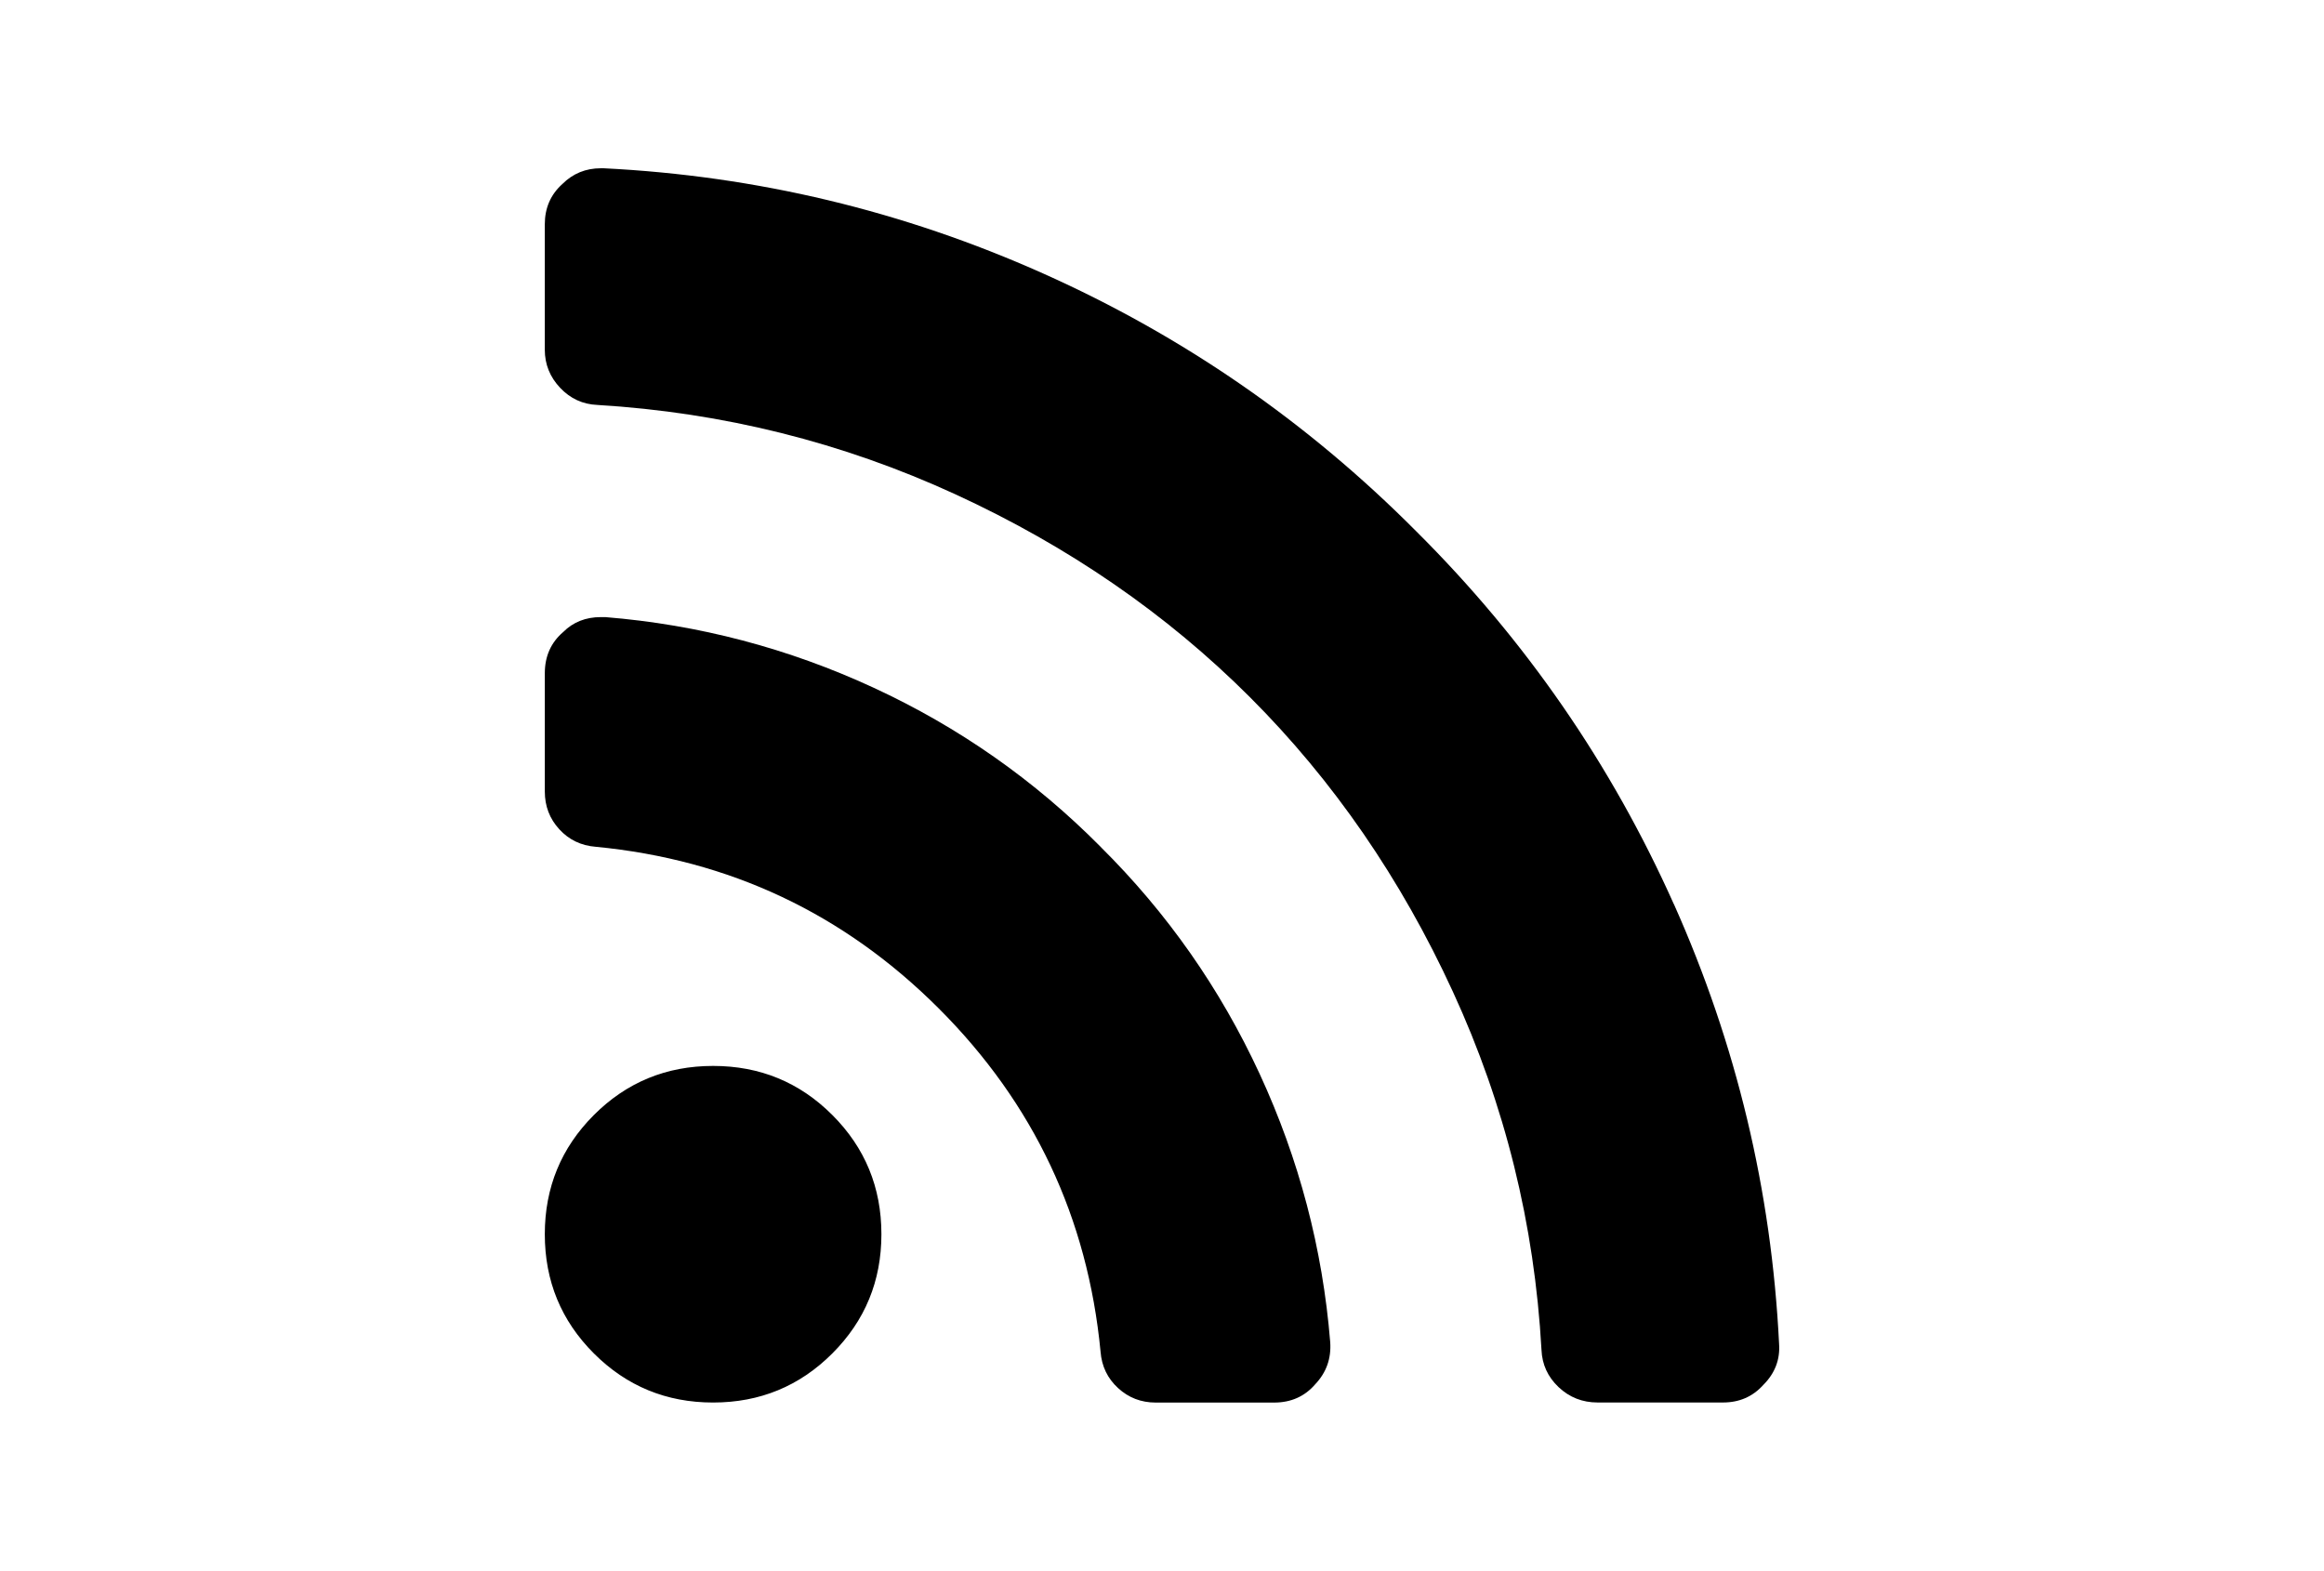
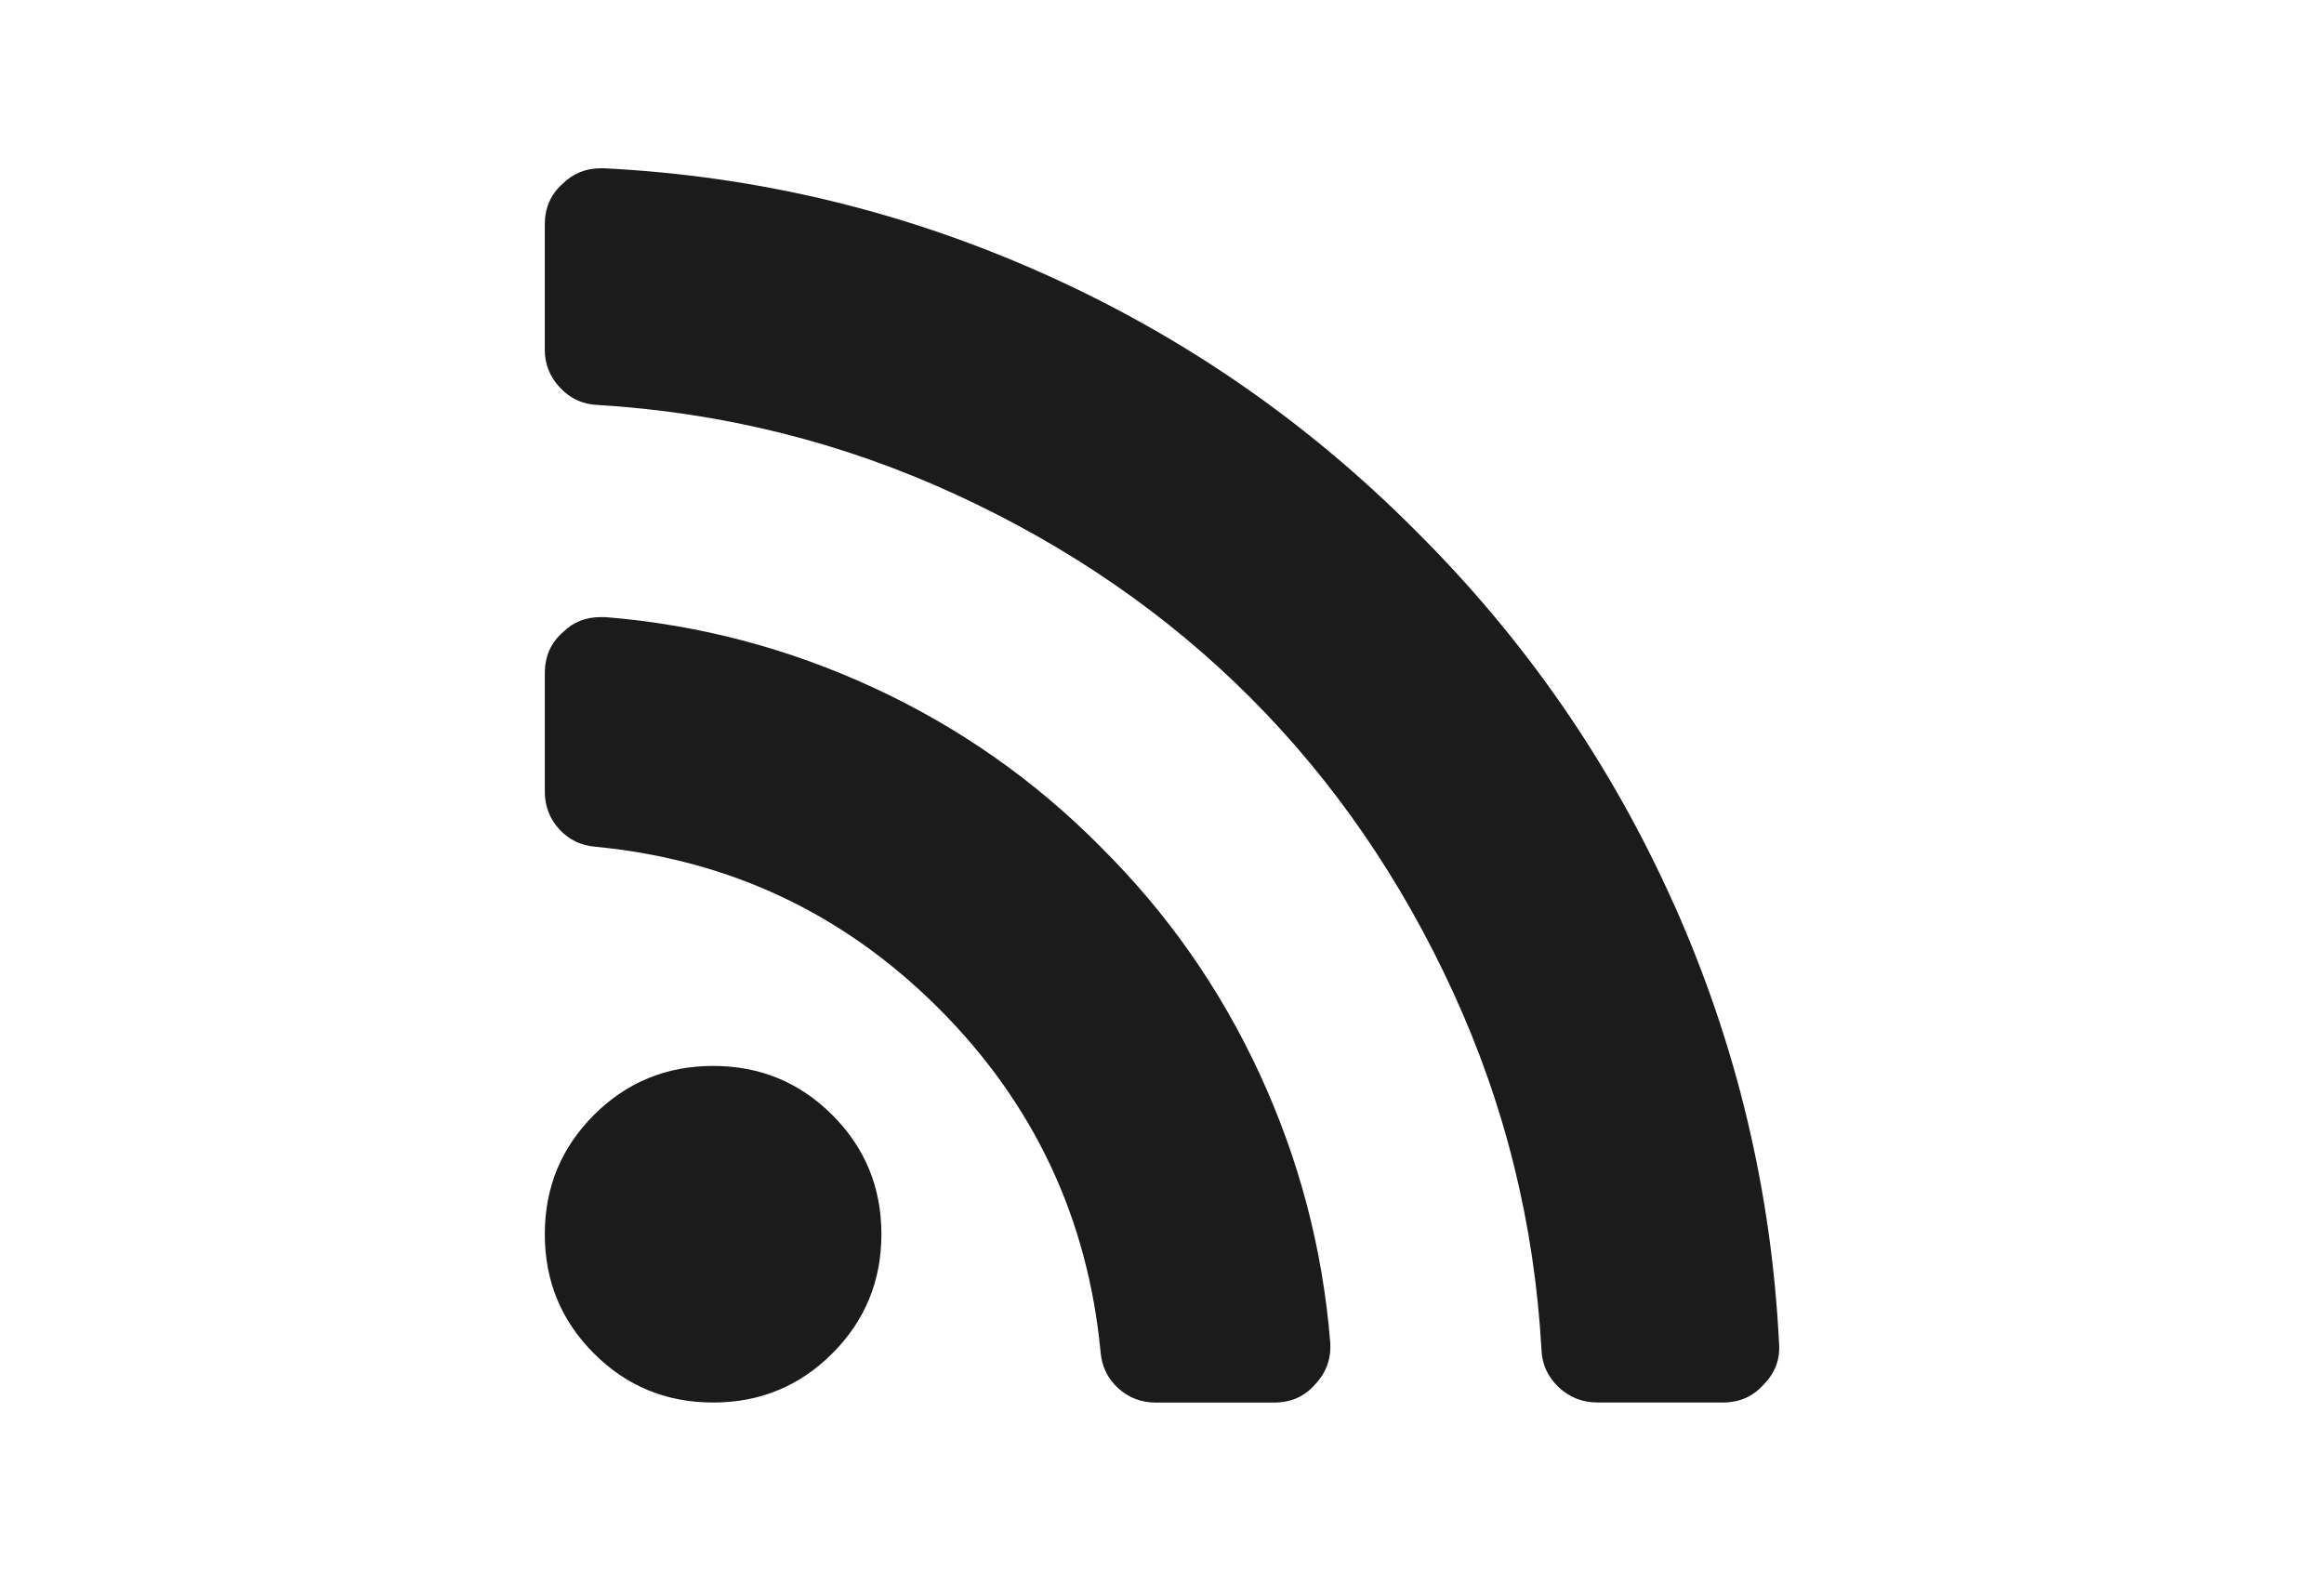
<svg xmlns="http://www.w3.org/2000/svg" width="216" height="146" viewBox="0 0 216 146">
-   <path d="M66.28 99.072c-4.347 0-8.04 1.52-11.082 4.562-3.04 3.042-4.562 6.735-4.562 11.08 0 4.347 1.52 8.04 4.562 11.08 3.042 3.042 6.736 4.563 11.08 4.563 4.346 0 8.04-1.52 11.08-4.562 3.042-3.042 4.563-6.734 4.563-11.08s-1.52-8.04-4.56-11.08c-3.04-3.042-6.733-4.563-11.08-4.563zm36.01-20.37c-6.138-6.19-13.172-11.12-21.102-14.786-7.93-3.667-16.24-5.853-24.93-6.56h-.408c-1.412 0-2.58.463-3.503 1.386-1.14.977-1.71 2.254-1.71 3.83V73.57c0 1.357.447 2.525 1.343 3.503.896.98 2.023 1.522 3.38 1.63 12.44 1.195 23.07 6.206 31.897 15.032 8.826 8.825 13.837 19.458 15.032 31.896.106 1.36.65 2.488 1.63 3.384.975.897 2.142 1.346 3.5 1.346h11c1.574 0 2.85-.57 3.83-1.71 1.03-1.09 1.492-2.393 1.385-3.914-.707-8.69-2.894-17-6.56-24.93-3.666-7.93-8.595-14.964-14.787-21.102z" />
-   <path d="M155.573 84.04c-5.812-13.01-13.796-24.565-23.953-34.668-10.103-10.157-21.658-18.14-34.667-23.953-13.008-5.814-26.628-9.074-40.86-9.78h-.243c-1.412 0-2.607.49-3.585 1.467-1.086.976-1.63 2.226-1.63 3.747v11.65c0 1.358.477 2.54 1.427 3.544s2.104 1.534 3.462 1.59c11.678.706 22.772 3.477 33.282 8.31 10.51 4.835 19.635 11.12 27.375 18.86 7.74 7.74 14.03 16.866 18.86 27.376 4.837 10.512 7.58 21.604 8.23 33.282.057 1.357.586 2.512 1.59 3.462 1.006.95 2.215 1.427 3.627 1.427h11.65c1.52 0 2.768-.544 3.747-1.632 1.087-1.086 1.574-2.36 1.468-3.828-.704-14.232-3.964-27.852-9.776-40.86z" />
+   <path d="M66.28 99.072c-4.347 0-8.04 1.52-11.082 4.562-3.04 3.042-4.562 6.735-4.562 11.08 0 4.347 1.52 8.04 4.562 11.08 3.042 3.042 6.736 4.563 11.08 4.563 4.346 0 8.04-1.52 11.08-4.562 3.042-3.042 4.563-6.734 4.563-11.08s-1.52-8.04-4.56-11.08c-3.04-3.042-6.733-4.563-11.08-4.563zm36.01-20.37c-6.138-6.19-13.172-11.12-21.102-14.786-7.93-3.667-16.24-5.853-24.93-6.56h-.408c-1.412 0-2.58.463-3.503 1.386-1.14.977-1.71 2.254-1.71 3.83V73.57c0 1.357.447 2.525 1.343 3.503.896.98 2.023 1.522 3.38 1.63 12.44 1.195 23.07 6.206 31.897 15.032 8.826 8.825 13.837 19.458 15.032 31.896.106 1.36.65 2.488 1.63 3.384.975.897 2.142 1.346 3.5 1.346h11c1.574 0 2.85-.57 3.83-1.71 1.03-1.09 1.492-2.393 1.385-3.914-.707-8.69-2.894-17-6.56-24.93-3.666-7.93-8.595-14.964-14.787-21.102z" fill="#1b1b1b" />
+   <path d="M155.573 84.04c-5.812-13.01-13.796-24.565-23.953-34.668-10.103-10.157-21.658-18.14-34.667-23.953-13.008-5.814-26.628-9.074-40.86-9.78h-.243c-1.412 0-2.607.49-3.585 1.467-1.086.976-1.63 2.226-1.63 3.747v11.65c0 1.358.477 2.54 1.427 3.544s2.104 1.534 3.462 1.59c11.678.706 22.772 3.477 33.282 8.31 10.51 4.835 19.635 11.12 27.375 18.86 7.74 7.74 14.03 16.866 18.86 27.376 4.837 10.512 7.58 21.604 8.23 33.282.057 1.357.586 2.512 1.59 3.462 1.006.95 2.215 1.427 3.627 1.427h11.65c1.52 0 2.768-.544 3.747-1.632 1.087-1.086 1.574-2.36 1.468-3.828-.704-14.232-3.964-27.852-9.776-40.86z" fill="#1b1b1b" />
</svg>
